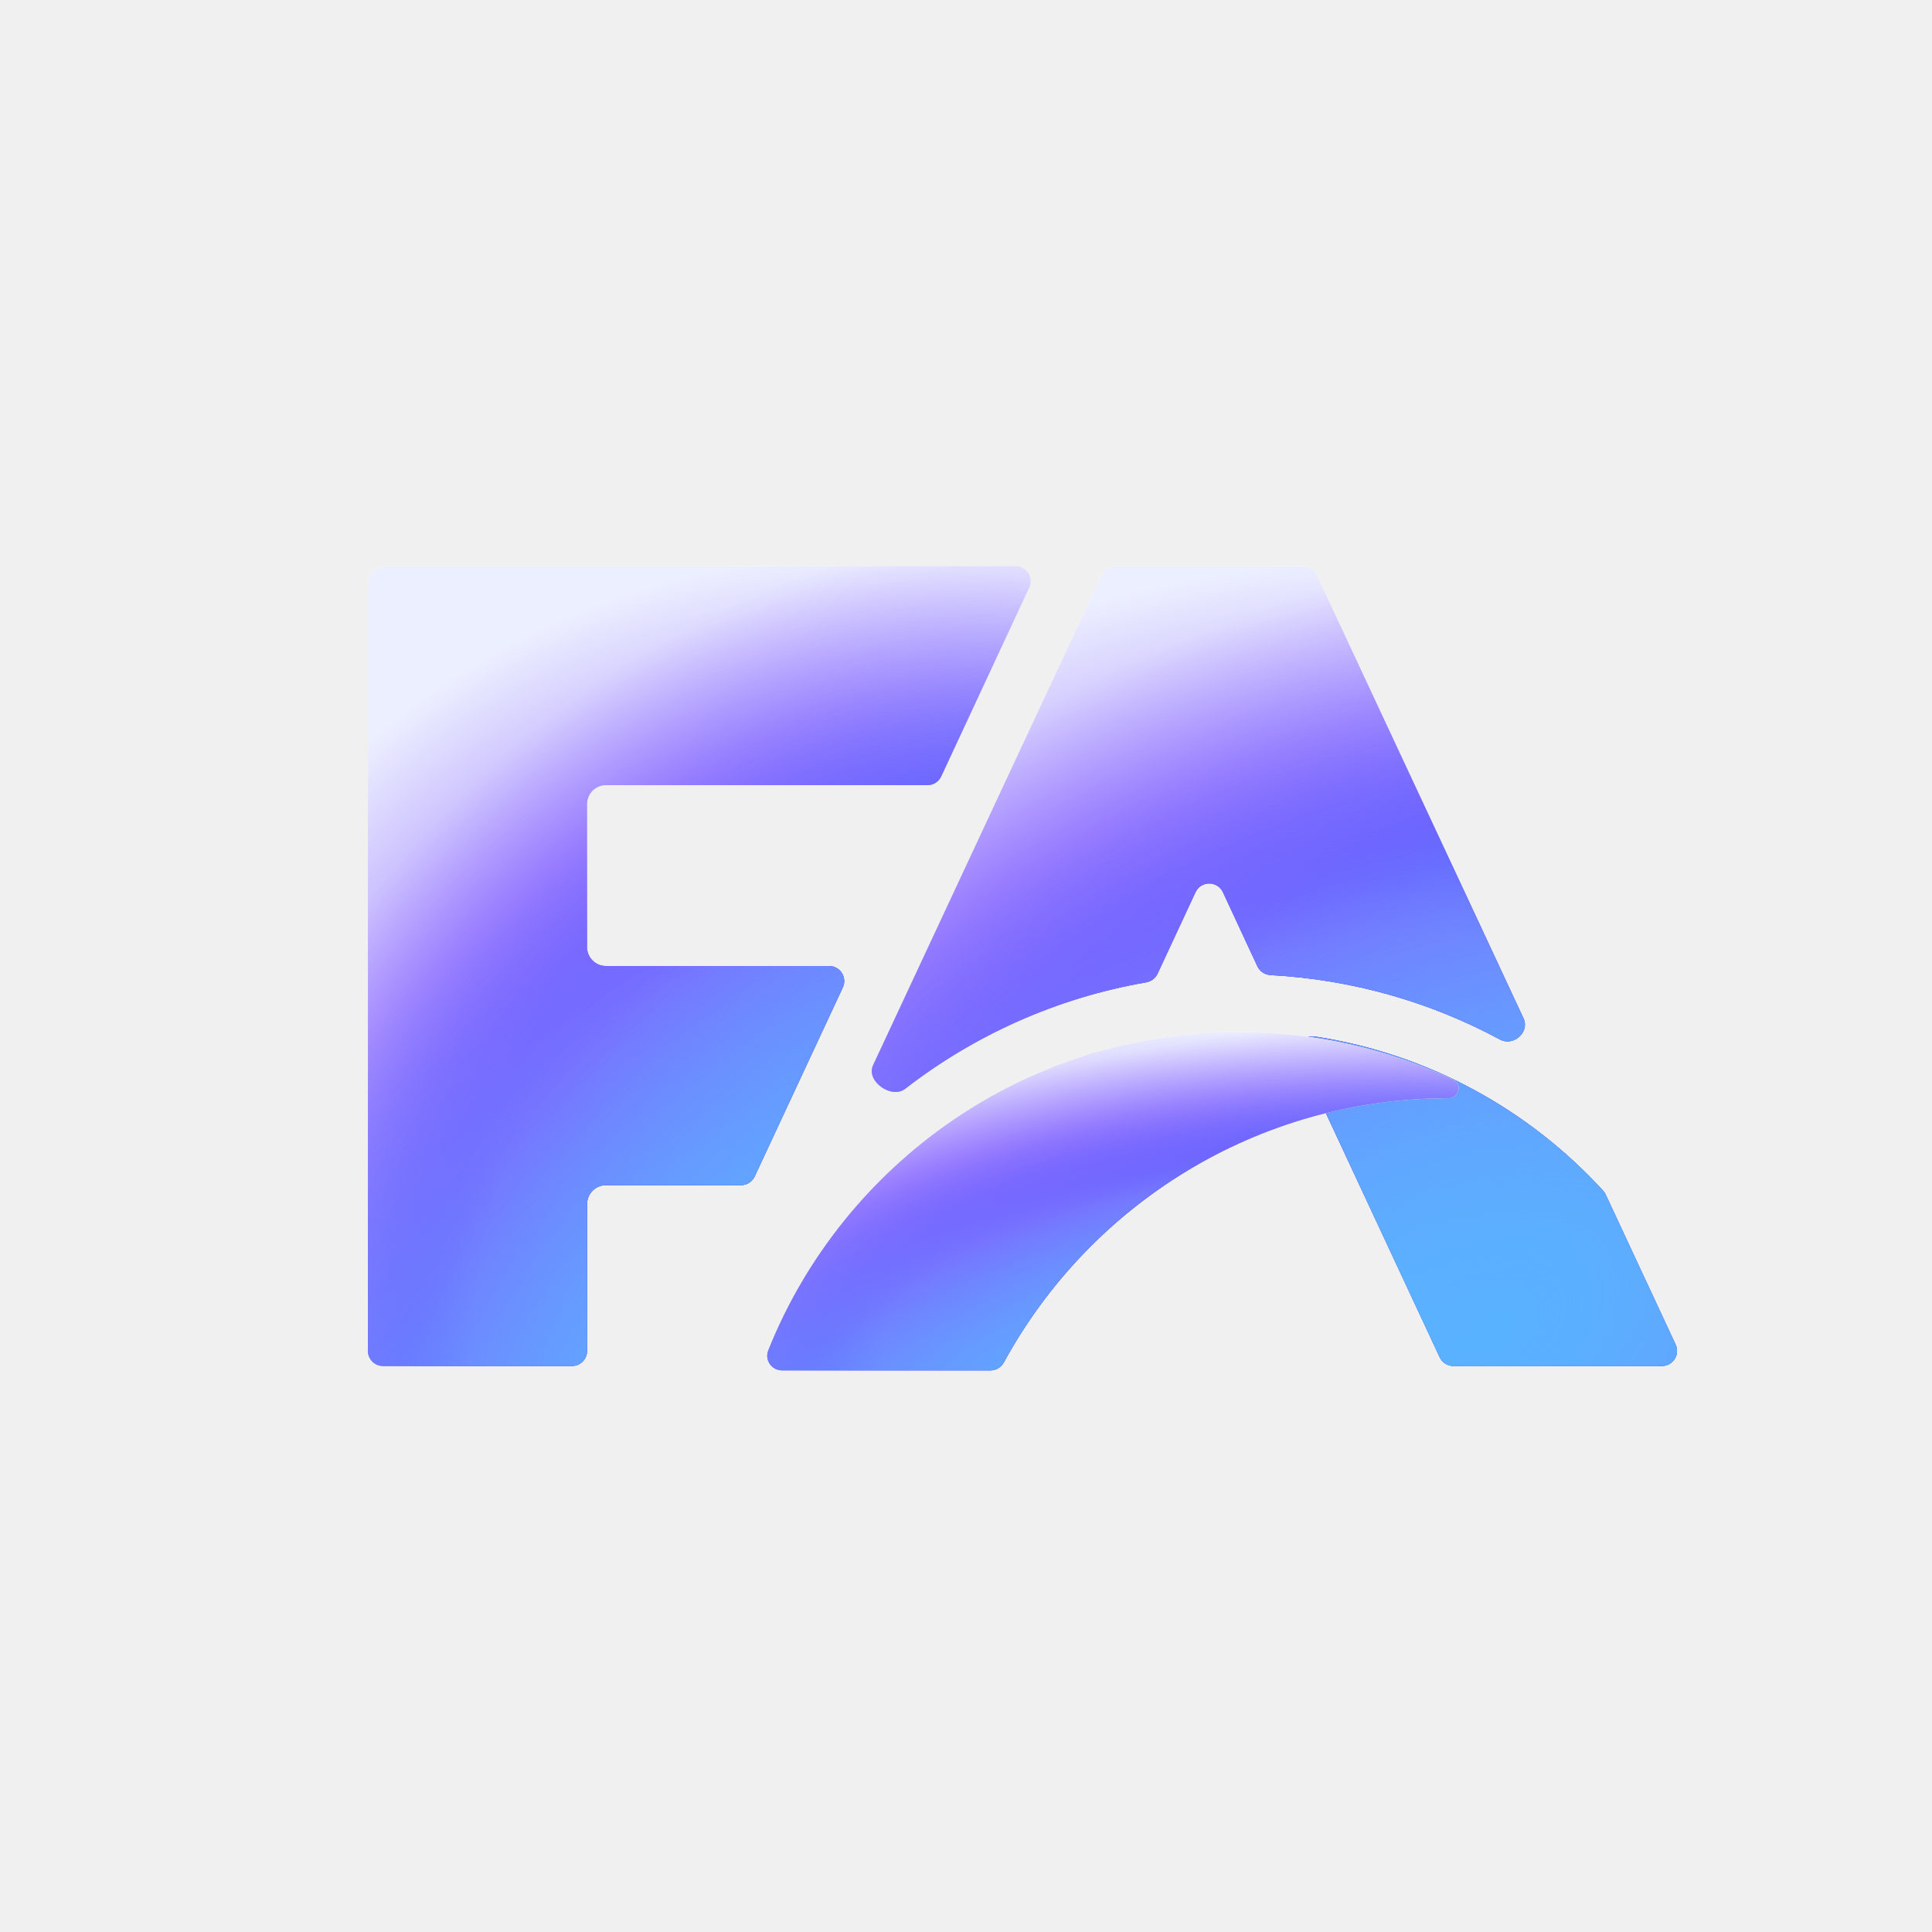
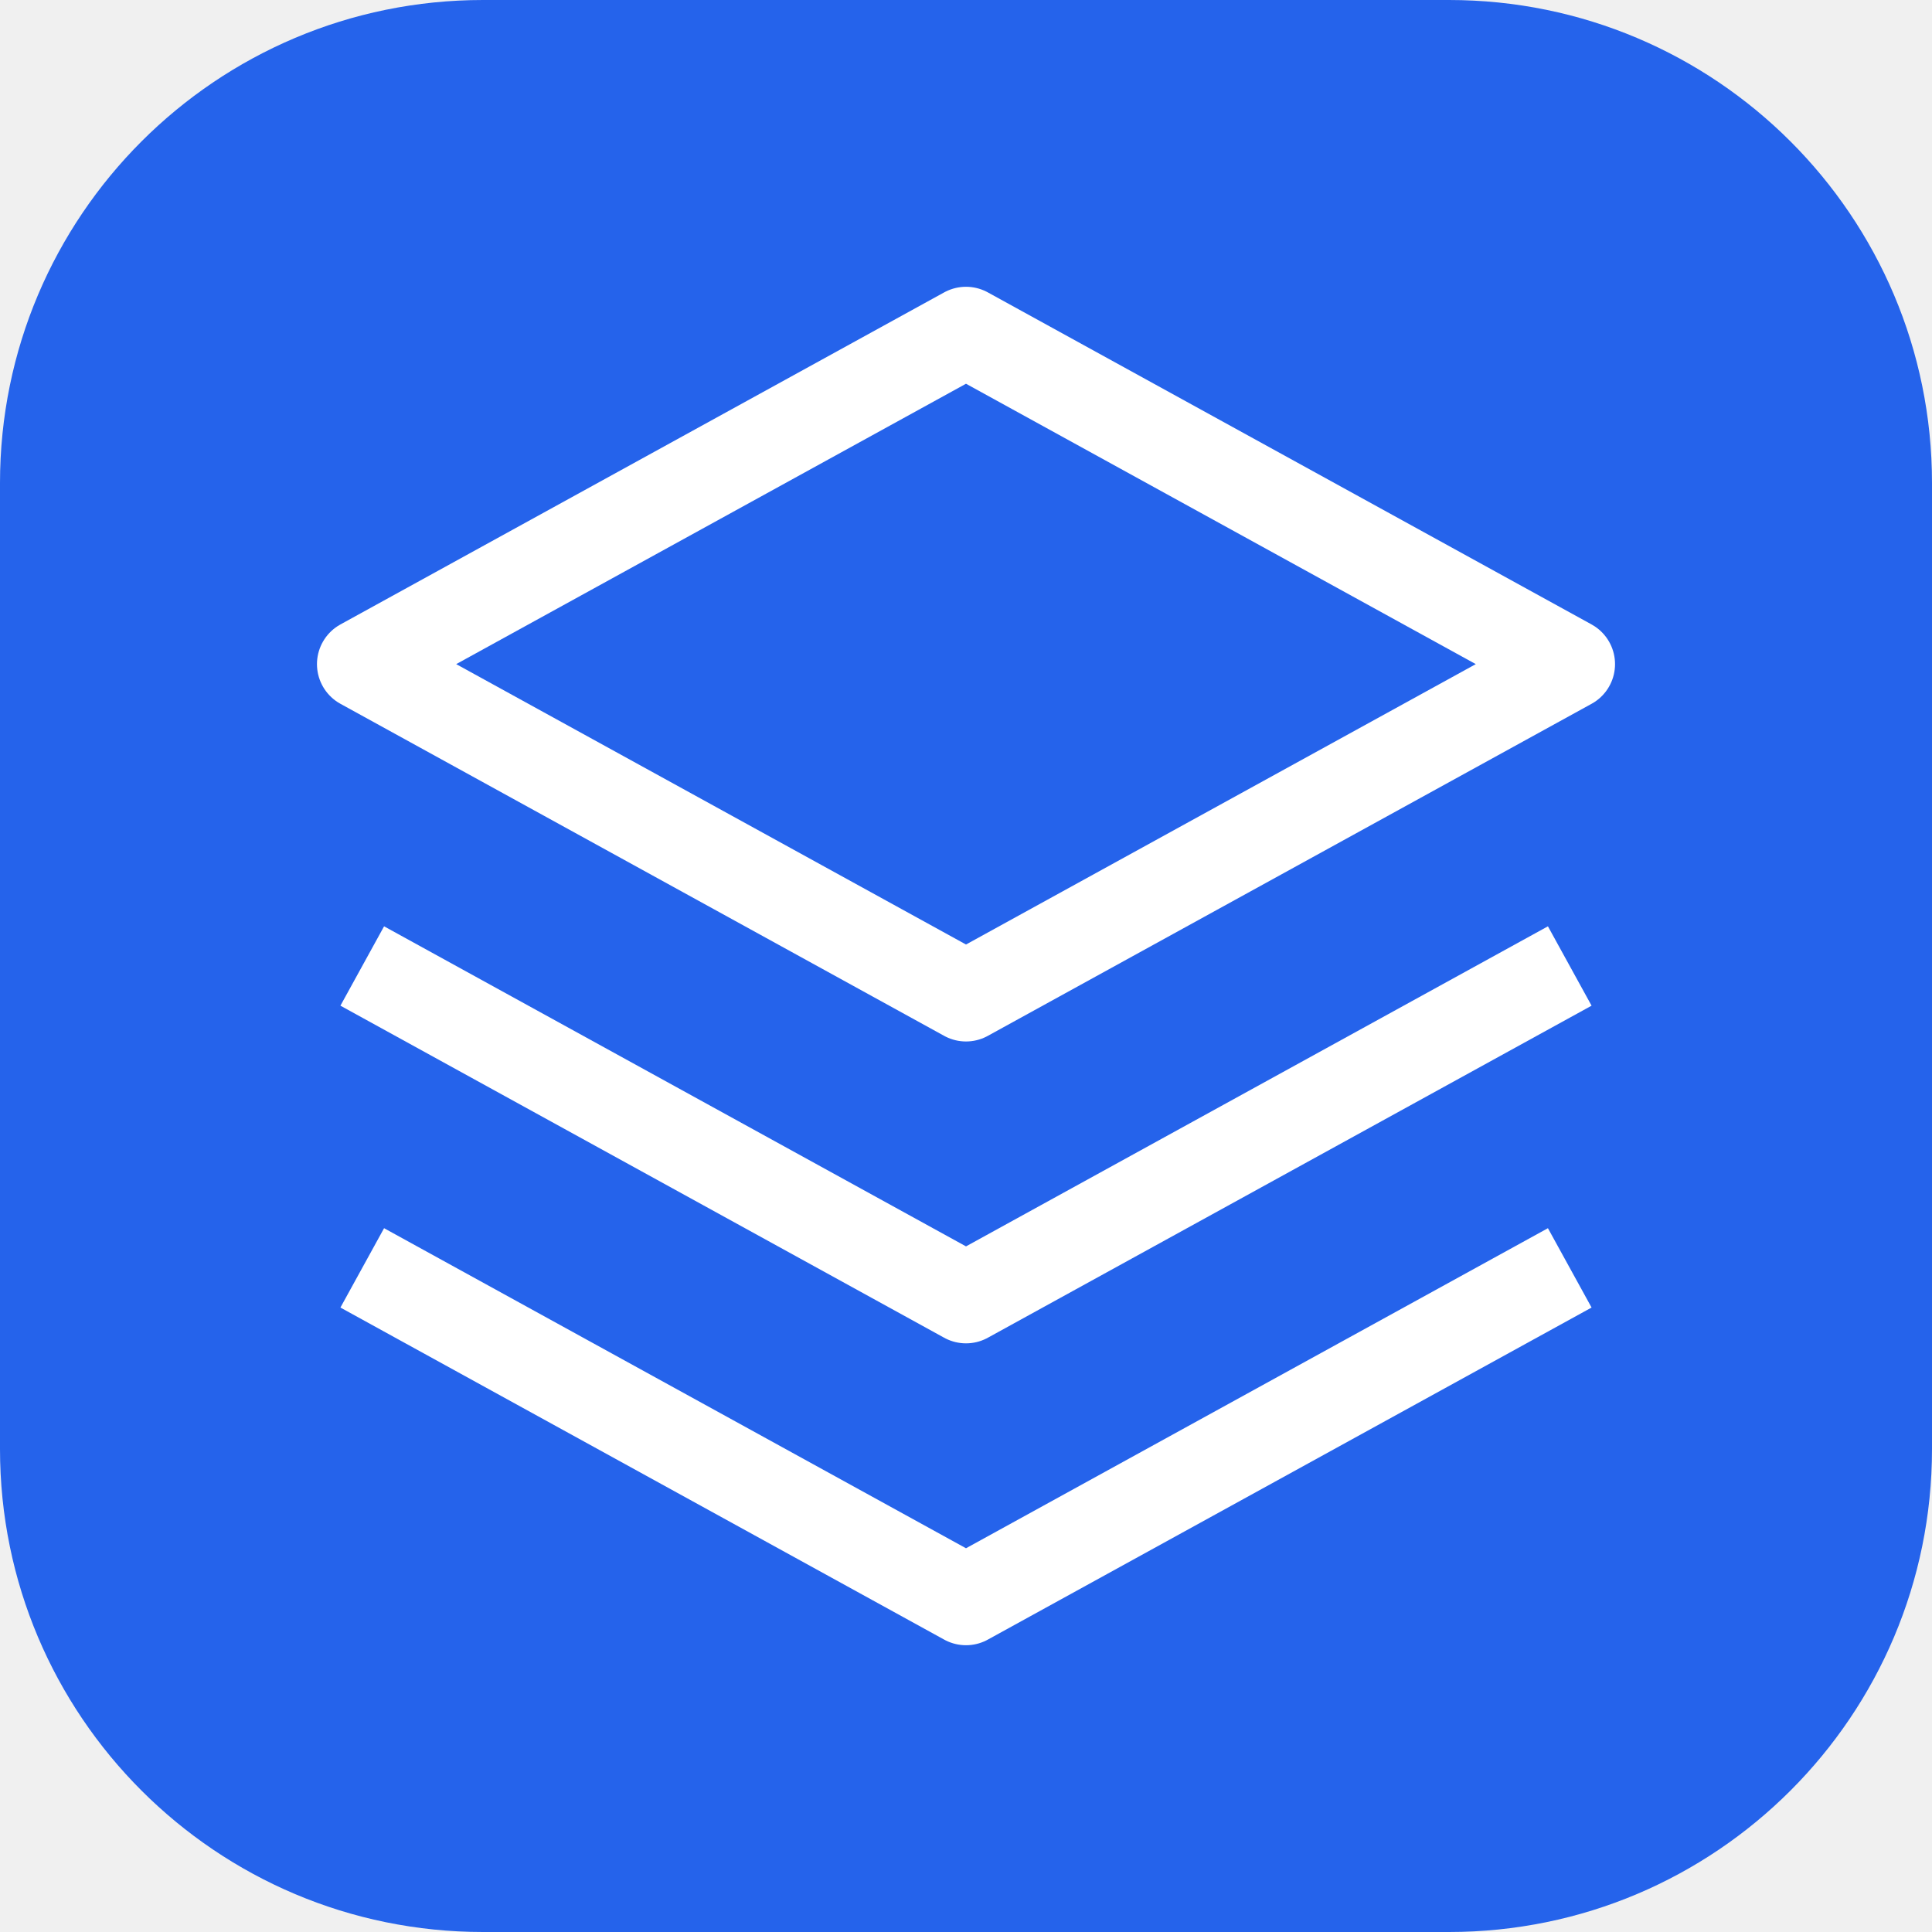
- <svg xmlns="http://www.w3.org/2000/svg" width="1024" height="1024" viewBox="0 0 1024 1024" fill="none">
-   <path d="M498.848 411.545C497.534 414.363 494.707 416.164 491.598 416.164H321.164C315.641 416.164 311.164 420.641 311.164 426.164V502C311.164 507.523 315.641 512 321.164 512H439.448C445.3 512 449.172 518.077 446.699 523.381L399.992 623.545C398.678 626.363 395.85 628.164 392.741 628.164H321.164C315.641 628.164 311.164 632.641 311.164 638.164V716C311.164 720.418 307.582 724 303.164 724H203C198.582 724 195 720.418 195 716V310C195 304.477 199.477 300 205 300H538.305C544.157 300 548.028 306.077 545.555 311.381L498.848 411.545Z" fill="white" />
-   <path d="M498.848 411.545C497.534 414.363 494.707 416.164 491.598 416.164H321.164C315.641 416.164 311.164 420.641 311.164 426.164V502C311.164 507.523 315.641 512 321.164 512H439.448C445.3 512 449.172 518.077 446.699 523.381L399.992 623.545C398.678 626.363 395.85 628.164 392.741 628.164H321.164C315.641 628.164 311.164 632.641 311.164 638.164V716C311.164 720.418 307.582 724 303.164 724H203C198.582 724 195 720.418 195 716V310C195 304.477 199.477 300 205 300H538.305C544.157 300 548.028 306.077 545.555 311.381L498.848 411.545Z" fill="#ECEFFF" />
-   <path d="M498.848 411.545C497.534 414.363 494.707 416.164 491.598 416.164H321.164C315.641 416.164 311.164 420.641 311.164 426.164V502C311.164 507.523 315.641 512 321.164 512H439.448C445.3 512 449.172 518.077 446.699 523.381L399.992 623.545C398.678 626.363 395.85 628.164 392.741 628.164H321.164C315.641 628.164 311.164 632.641 311.164 638.164V716C311.164 720.418 307.582 724 303.164 724H203C198.582 724 195 720.418 195 716V310C195 304.477 199.477 300 205 300H538.305C544.157 300 548.028 306.077 545.555 311.381L498.848 411.545Z" fill="url(#paint0_radial_402_5926)" />
-   <path d="M498.848 411.545C497.534 414.363 494.707 416.164 491.598 416.164H321.164C315.641 416.164 311.164 420.641 311.164 426.164V502C311.164 507.523 315.641 512 321.164 512H439.448C445.3 512 449.172 518.077 446.699 523.381L399.992 623.545C398.678 626.363 395.85 628.164 392.741 628.164H321.164C315.641 628.164 311.164 632.641 311.164 638.164V716C311.164 720.418 307.582 724 303.164 724H203C198.582 724 195 720.418 195 716V310C195 304.477 199.477 300 205 300H538.305C544.157 300 548.028 306.077 545.555 311.381L498.848 411.545Z" fill="url(#paint1_radial_402_5926)" />
-   <path d="M498.848 411.545C497.534 414.363 494.707 416.164 491.598 416.164H321.164C315.641 416.164 311.164 420.641 311.164 426.164V502C311.164 507.523 315.641 512 321.164 512H439.448C445.3 512 449.172 518.077 446.699 523.381L399.992 623.545C398.678 626.363 395.85 628.164 392.741 628.164H321.164C315.641 628.164 311.164 632.641 311.164 638.164V716C311.164 720.418 307.582 724 303.164 724H203C198.582 724 195 720.418 195 716V310C195 304.477 199.477 300 205 300H538.305C544.157 300 548.028 306.077 545.555 311.381L498.848 411.545Z" fill="url(#paint2_radial_402_5926)" />
-   <path d="M498.848 411.545C497.534 414.363 494.707 416.164 491.598 416.164H321.164C315.641 416.164 311.164 420.641 311.164 426.164V502C311.164 507.523 315.641 512 321.164 512H439.448C445.3 512 449.172 518.077 446.699 523.381L399.992 623.545C398.678 626.363 395.85 628.164 392.741 628.164H321.164C315.641 628.164 311.164 632.641 311.164 638.164V716C311.164 720.418 307.582 724 303.164 724H203C198.582 724 195 720.418 195 716V310C195 304.477 199.477 300 205 300H538.305C544.157 300 548.028 306.077 545.555 311.381L498.848 411.545Z" fill="url(#paint3_radial_402_5926)" />
-   <path d="M688.908 560.322C686.291 554.709 690.77 548.423 696.893 549.353C757.064 558.491 810.471 588.221 849.703 631.13C850.244 631.721 850.689 632.392 851.027 633.118L888.099 712.619C890.572 717.923 886.701 724 880.849 724H770.33C767.221 724 764.393 722.199 763.079 719.381L688.908 560.322ZM518.744 719.381C517.43 722.199 514.602 724 511.493 724H421.614C416.148 724 412.297 718.637 414.255 713.534C442.643 639.551 503.816 581.812 579.989 558.107C586.39 556.114 591.818 562.67 588.985 568.746L518.744 719.381ZM704.825 319.586C704.844 319.626 704.877 319.659 704.917 319.678L704.956 319.696C705.03 319.731 705.062 319.819 705.027 319.893C705.009 319.933 705.009 319.979 705.027 320.019L807.477 539.725C810.905 547.077 802.133 554.798 794.992 550.951C758.455 531.27 717.22 519.187 673.402 516.817C670.405 516.655 667.72 514.883 666.451 512.163L648.161 472.939C645.29 466.781 636.532 466.781 633.66 472.939L613.528 516.112C612.404 518.523 610.151 520.21 607.53 520.664C559.993 528.902 516.417 548.698 479.804 577.052C472.49 582.716 458.831 572.994 462.741 564.609L576.796 320.02C576.814 319.98 576.814 319.934 576.795 319.894C576.761 319.819 576.793 319.73 576.867 319.695L576.906 319.677C576.947 319.658 576.98 319.625 576.999 319.584L583.978 304.619C585.292 301.801 588.119 300 591.228 300H690.596C693.705 300 696.532 301.801 697.846 304.619L704.825 319.586Z" fill="white" />
-   <path d="M688.908 560.322C686.291 554.709 690.77 548.423 696.893 549.353C757.064 558.491 810.471 588.221 849.703 631.13C850.244 631.721 850.689 632.392 851.027 633.118L888.099 712.619C890.572 717.923 886.701 724 880.849 724H770.33C767.221 724 764.393 722.199 763.079 719.381L688.908 560.322ZM518.744 719.381C517.43 722.199 514.602 724 511.493 724H421.614C416.148 724 412.297 718.637 414.255 713.534C442.643 639.551 503.816 581.812 579.989 558.107C586.39 556.114 591.818 562.67 588.985 568.746L518.744 719.381ZM704.825 319.586C704.844 319.626 704.877 319.659 704.917 319.678L704.956 319.696C705.03 319.731 705.062 319.819 705.027 319.893C705.009 319.933 705.009 319.979 705.027 320.019L807.477 539.725C810.905 547.077 802.133 554.798 794.992 550.951C758.455 531.27 717.22 519.187 673.402 516.817C670.405 516.655 667.72 514.883 666.451 512.163L648.161 472.939C645.29 466.781 636.532 466.781 633.66 472.939L613.528 516.112C612.404 518.523 610.151 520.21 607.53 520.664C559.993 528.902 516.417 548.698 479.804 577.052C472.49 582.716 458.831 572.994 462.741 564.609L576.796 320.02C576.814 319.98 576.814 319.934 576.795 319.894C576.761 319.819 576.793 319.73 576.867 319.695L576.906 319.677C576.947 319.658 576.98 319.625 576.999 319.584L583.978 304.619C585.292 301.801 588.119 300 591.228 300H690.596C693.705 300 696.532 301.801 697.846 304.619L704.825 319.586Z" fill="#ECEFFF" />
-   <path d="M688.908 560.322C686.291 554.709 690.77 548.423 696.893 549.353C757.064 558.491 810.471 588.221 849.703 631.13C850.244 631.721 850.689 632.392 851.027 633.118L888.099 712.619C890.572 717.923 886.701 724 880.849 724H770.33C767.221 724 764.393 722.199 763.079 719.381L688.908 560.322ZM518.744 719.381C517.43 722.199 514.602 724 511.493 724H421.614C416.148 724 412.297 718.637 414.255 713.534C442.643 639.551 503.816 581.812 579.989 558.107C586.39 556.114 591.818 562.67 588.985 568.746L518.744 719.381ZM704.825 319.586C704.844 319.626 704.877 319.659 704.917 319.678L704.956 319.696C705.03 319.731 705.062 319.819 705.027 319.893C705.009 319.933 705.009 319.979 705.027 320.019L807.477 539.725C810.905 547.077 802.133 554.798 794.992 550.951C758.455 531.27 717.22 519.187 673.402 516.817C670.405 516.655 667.72 514.883 666.451 512.163L648.161 472.939C645.29 466.781 636.532 466.781 633.66 472.939L613.528 516.112C612.404 518.523 610.151 520.21 607.53 520.664C559.993 528.902 516.417 548.698 479.804 577.052C472.49 582.716 458.831 572.994 462.741 564.609L576.796 320.02C576.814 319.98 576.814 319.934 576.795 319.894C576.761 319.819 576.793 319.73 576.867 319.695L576.906 319.677C576.947 319.658 576.98 319.625 576.999 319.584L583.978 304.619C585.292 301.801 588.119 300 591.228 300H690.596C693.705 300 696.532 301.801 697.846 304.619L704.825 319.586Z" fill="url(#paint4_radial_402_5926)" />
-   <path d="M688.908 560.322C686.291 554.709 690.77 548.423 696.893 549.353C757.064 558.491 810.471 588.221 849.703 631.13C850.244 631.721 850.689 632.392 851.027 633.118L888.099 712.619C890.572 717.923 886.701 724 880.849 724H770.33C767.221 724 764.393 722.199 763.079 719.381L688.908 560.322ZM518.744 719.381C517.43 722.199 514.602 724 511.493 724H421.614C416.148 724 412.297 718.637 414.255 713.534C442.643 639.551 503.816 581.812 579.989 558.107C586.39 556.114 591.818 562.67 588.985 568.746L518.744 719.381ZM704.825 319.586C704.844 319.626 704.877 319.659 704.917 319.678L704.956 319.696C705.03 319.731 705.062 319.819 705.027 319.893C705.009 319.933 705.009 319.979 705.027 320.019L807.477 539.725C810.905 547.077 802.133 554.798 794.992 550.951C758.455 531.27 717.22 519.187 673.402 516.817C670.405 516.655 667.72 514.883 666.451 512.163L648.161 472.939C645.29 466.781 636.532 466.781 633.66 472.939L613.528 516.112C612.404 518.523 610.151 520.21 607.53 520.664C559.993 528.902 516.417 548.698 479.804 577.052C472.49 582.716 458.831 572.994 462.741 564.609L576.796 320.02C576.814 319.98 576.814 319.934 576.795 319.894C576.761 319.819 576.793 319.73 576.867 319.695L576.906 319.677C576.947 319.658 576.98 319.625 576.999 319.584L583.978 304.619C585.292 301.801 588.119 300 591.228 300H690.596C693.705 300 696.532 301.801 697.846 304.619L704.825 319.586Z" fill="url(#paint5_radial_402_5926)" />
-   <path d="M688.908 560.322C686.291 554.709 690.77 548.423 696.893 549.353C757.064 558.491 810.471 588.221 849.703 631.13C850.244 631.721 850.689 632.392 851.027 633.118L888.099 712.619C890.572 717.923 886.701 724 880.849 724H770.33C767.221 724 764.393 722.199 763.079 719.381L688.908 560.322ZM518.744 719.381C517.43 722.199 514.602 724 511.493 724H421.614C416.148 724 412.297 718.637 414.255 713.534C442.643 639.551 503.816 581.812 579.989 558.107C586.39 556.114 591.818 562.67 588.985 568.746L518.744 719.381ZM704.825 319.586C704.844 319.626 704.877 319.659 704.917 319.678L704.956 319.696C705.03 319.731 705.062 319.819 705.027 319.893C705.009 319.933 705.009 319.979 705.027 320.019L807.477 539.725C810.905 547.077 802.133 554.798 794.992 550.951C758.455 531.27 717.22 519.187 673.402 516.817C670.405 516.655 667.72 514.883 666.451 512.163L648.161 472.939C645.29 466.781 636.532 466.781 633.66 472.939L613.528 516.112C612.404 518.523 610.151 520.21 607.53 520.664C559.993 528.902 516.417 548.698 479.804 577.052C472.49 582.716 458.831 572.994 462.741 564.609L576.796 320.02C576.814 319.98 576.814 319.934 576.795 319.894C576.761 319.819 576.793 319.73 576.867 319.695L576.906 319.677C576.947 319.658 576.98 319.625 576.999 319.584L583.978 304.619C585.292 301.801 588.119 300 591.228 300H690.596C693.705 300 696.532 301.801 697.846 304.619L704.825 319.586Z" fill="url(#paint6_radial_402_5926)" />
-   <path d="M688.908 560.322C686.291 554.709 690.77 548.423 696.893 549.353C757.064 558.491 810.471 588.221 849.703 631.13C850.244 631.721 850.689 632.392 851.027 633.118L888.099 712.619C890.572 717.923 886.701 724 880.849 724H770.33C767.221 724 764.393 722.199 763.079 719.381L688.908 560.322ZM518.744 719.381C517.43 722.199 514.602 724 511.493 724H421.614C416.148 724 412.297 718.637 414.255 713.534C442.643 639.551 503.816 581.812 579.989 558.107C586.39 556.114 591.818 562.67 588.985 568.746L518.744 719.381ZM704.825 319.586C704.844 319.626 704.877 319.659 704.917 319.678L704.956 319.696C705.03 319.731 705.062 319.819 705.027 319.893C705.009 319.933 705.009 319.979 705.027 320.019L807.477 539.725C810.905 547.077 802.133 554.798 794.992 550.951C758.455 531.27 717.22 519.187 673.402 516.817C670.405 516.655 667.72 514.883 666.451 512.163L648.161 472.939C645.29 466.781 636.532 466.781 633.66 472.939L613.528 516.112C612.404 518.523 610.151 520.21 607.53 520.664C559.993 528.902 516.417 548.698 479.804 577.052C472.49 582.716 458.831 572.994 462.741 564.609L576.796 320.02C576.814 319.98 576.814 319.934 576.795 319.894C576.761 319.819 576.793 319.73 576.867 319.695L576.906 319.677C576.947 319.658 576.98 319.625 576.999 319.584L583.978 304.619C585.292 301.801 588.119 300 591.228 300H690.596C693.705 300 696.532 301.801 697.846 304.619L704.825 319.586Z" fill="url(#paint7_radial_402_5926)" />
-   <path d="M656.303 547C697.059 547 735.69 556.094 770.28 572.362C775.259 574.704 773.176 582.062 767.674 582.062C666.005 582.062 577.554 638.65 532.097 722.047C530.671 724.664 527.945 726.328 524.965 726.328H414.524C409.01 726.328 405.156 720.88 407.2 715.76C446.677 616.873 543.33 547 656.303 547Z" fill="white" />
-   <path d="M656.303 547C697.059 547 735.69 556.094 770.28 572.362C775.259 574.704 773.176 582.062 767.674 582.062C666.005 582.062 577.554 638.65 532.097 722.047C530.671 724.664 527.945 726.328 524.965 726.328H414.524C409.01 726.328 405.156 720.88 407.2 715.76C446.677 616.873 543.33 547 656.303 547Z" fill="#ECEFFF" />
-   <path d="M656.303 547C697.059 547 735.69 556.094 770.28 572.362C775.259 574.704 773.176 582.062 767.674 582.062C666.005 582.062 577.554 638.65 532.097 722.047C530.671 724.664 527.945 726.328 524.965 726.328H414.524C409.01 726.328 405.156 720.88 407.2 715.76C446.677 616.873 543.33 547 656.303 547Z" fill="url(#paint8_radial_402_5926)" />
-   <path d="M656.303 547C697.059 547 735.69 556.094 770.28 572.362C775.259 574.704 773.176 582.062 767.674 582.062C666.005 582.062 577.554 638.65 532.097 722.047C530.671 724.664 527.945 726.328 524.965 726.328H414.524C409.01 726.328 405.156 720.88 407.2 715.76C446.677 616.873 543.33 547 656.303 547Z" fill="url(#paint9_radial_402_5926)" />
-   <path d="M656.303 547C697.059 547 735.69 556.094 770.28 572.362C775.259 574.704 773.176 582.062 767.674 582.062C666.005 582.062 577.554 638.65 532.097 722.047C530.671 724.664 527.945 726.328 524.965 726.328H414.524C409.01 726.328 405.156 720.88 407.2 715.76C446.677 616.873 543.33 547 656.303 547Z" fill="url(#paint10_radial_402_5926)" />
-   <path d="M656.303 547C697.059 547 735.69 556.094 770.28 572.362C775.259 574.704 773.176 582.062 767.674 582.062C666.005 582.062 577.554 638.65 532.097 722.047C530.671 724.664 527.945 726.328 524.965 726.328H414.524C409.01 726.328 405.156 720.88 407.2 715.76C446.677 616.873 543.33 547 656.303 547Z" fill="url(#paint11_radial_402_5926)" />
-   <defs>
-     <radialGradient id="paint0_radial_402_5926" cx="0" cy="0" r="1" gradientTransform="matrix(-137.956 -387.324 387.315 -228.814 483.689 731.186)" gradientUnits="userSpaceOnUse">
-       <stop offset="0.634" stop-color="#1629FF" />
-       <stop offset="1" stop-color="#A274FF" stop-opacity="0" />
-     </radialGradient>
-     <radialGradient id="paint1_radial_402_5926" cx="0" cy="0" r="1" gradientTransform="matrix(-140.464 -366.075 365.281 -152.396 447.03 691.661)" gradientUnits="userSpaceOnUse">
-       <stop offset="0.494" stop-color="#8258FF" />
-       <stop offset="1" stop-color="#8258FF" stop-opacity="0" />
-     </radialGradient>
-     <radialGradient id="paint2_radial_402_5926" cx="0" cy="0" r="1" gradientTransform="matrix(-111.514 -277.545 374.955 -279.04 405.025 738.373)" gradientUnits="userSpaceOnUse">
-       <stop stop-color="#59B2FF" />
-       <stop offset="1" stop-color="#5EB4FF" stop-opacity="0" />
-     </radialGradient>
-     <radialGradient id="paint3_radial_402_5926" cx="0" cy="0" r="1" gradientTransform="matrix(-190.674 -263.482 350.863 -361.721 469.942 706.034)" gradientUnits="userSpaceOnUse">
-       <stop stop-color="#59B2FF" />
-       <stop offset="0.691" stop-color="#5EB4FF" stop-opacity="0" />
-     </radialGradient>
-     <radialGradient id="paint4_radial_402_5926" cx="0" cy="0" r="1" gradientTransform="matrix(-186.573 -387.324 523.807 -228.814 804.163 731.186)" gradientUnits="userSpaceOnUse">
-       <stop offset="0.634" stop-color="#1629FF" />
-       <stop offset="1" stop-color="#A274FF" stop-opacity="0" />
-     </radialGradient>
-     <radialGradient id="paint5_radial_402_5926" cx="0" cy="0" r="1" gradientTransform="matrix(-189.964 -366.075 494.008 -152.396 754.585 691.661)" gradientUnits="userSpaceOnUse">
-       <stop offset="0.494" stop-color="#8258FF" />
-       <stop offset="1" stop-color="#8258FF" stop-opacity="0" />
-     </radialGradient>
-     <radialGradient id="paint6_radial_402_5926" cx="0" cy="0" r="1" gradientTransform="matrix(-150.813 -277.545 507.091 -279.04 697.777 738.373)" gradientUnits="userSpaceOnUse">
-       <stop stop-color="#59B2FF" />
-       <stop offset="1" stop-color="#5EB4FF" stop-opacity="0" />
-     </radialGradient>
-     <radialGradient id="paint7_radial_402_5926" cx="0" cy="0" r="1" gradientTransform="matrix(-257.868 -263.482 474.509 -361.721 785.571 706.034)" gradientUnits="userSpaceOnUse">
-       <stop stop-color="#59B2FF" />
-       <stop offset="0.691" stop-color="#5EB4FF" stop-opacity="0" />
-     </radialGradient>
-     <radialGradient id="paint8_radial_402_5926" cx="0" cy="0" r="1" gradientTransform="matrix(-143.901 -163.816 404.006 -96.7753 707.774 729.368)" gradientUnits="userSpaceOnUse">
-       <stop offset="0.634" stop-color="#1629FF" />
-       <stop offset="1" stop-color="#A274FF" stop-opacity="0" />
-     </radialGradient>
-     <radialGradient id="paint9_radial_402_5926" cx="0" cy="0" r="1" gradientTransform="matrix(-146.517 -154.829 381.023 -64.455 669.536 712.651)" gradientUnits="userSpaceOnUse">
-       <stop offset="0.494" stop-color="#8258FF" />
-       <stop offset="1" stop-color="#8258FF" stop-opacity="0" />
-     </radialGradient>
-     <radialGradient id="paint10_radial_402_5926" cx="0" cy="0" r="1" gradientTransform="matrix(-116.32 -117.386 391.113 -118.018 625.721 732.407)" gradientUnits="userSpaceOnUse">
-       <stop stop-color="#59B2FF" />
-       <stop offset="1" stop-color="#5EB4FF" stop-opacity="0" />
-     </radialGradient>
-     <radialGradient id="paint11_radial_402_5926" cx="0" cy="0" r="1" gradientTransform="matrix(-198.891 -111.438 365.983 -152.988 693.435 718.729)" gradientUnits="userSpaceOnUse">
-       <stop stop-color="#59B2FF" />
-       <stop offset="0.691" stop-color="#5EB4FF" stop-opacity="0" />
-     </radialGradient>
-   </defs>
+ <svg xmlns="http://www.w3.org/2000/svg" viewBox="0 0 64 64">
+   <rect width="64" height="64" rx="16" fill="#2563eb" />
+   <g fill="none" stroke="#fff" stroke-width="3" stroke-linejoin="round">
+     <path d="M32 11 52 22 32 33 12 22Z" />
+     <path d="m12 32 20 11 20-11M12 42l20 11 20-11" />
+   </g>
</svg>
